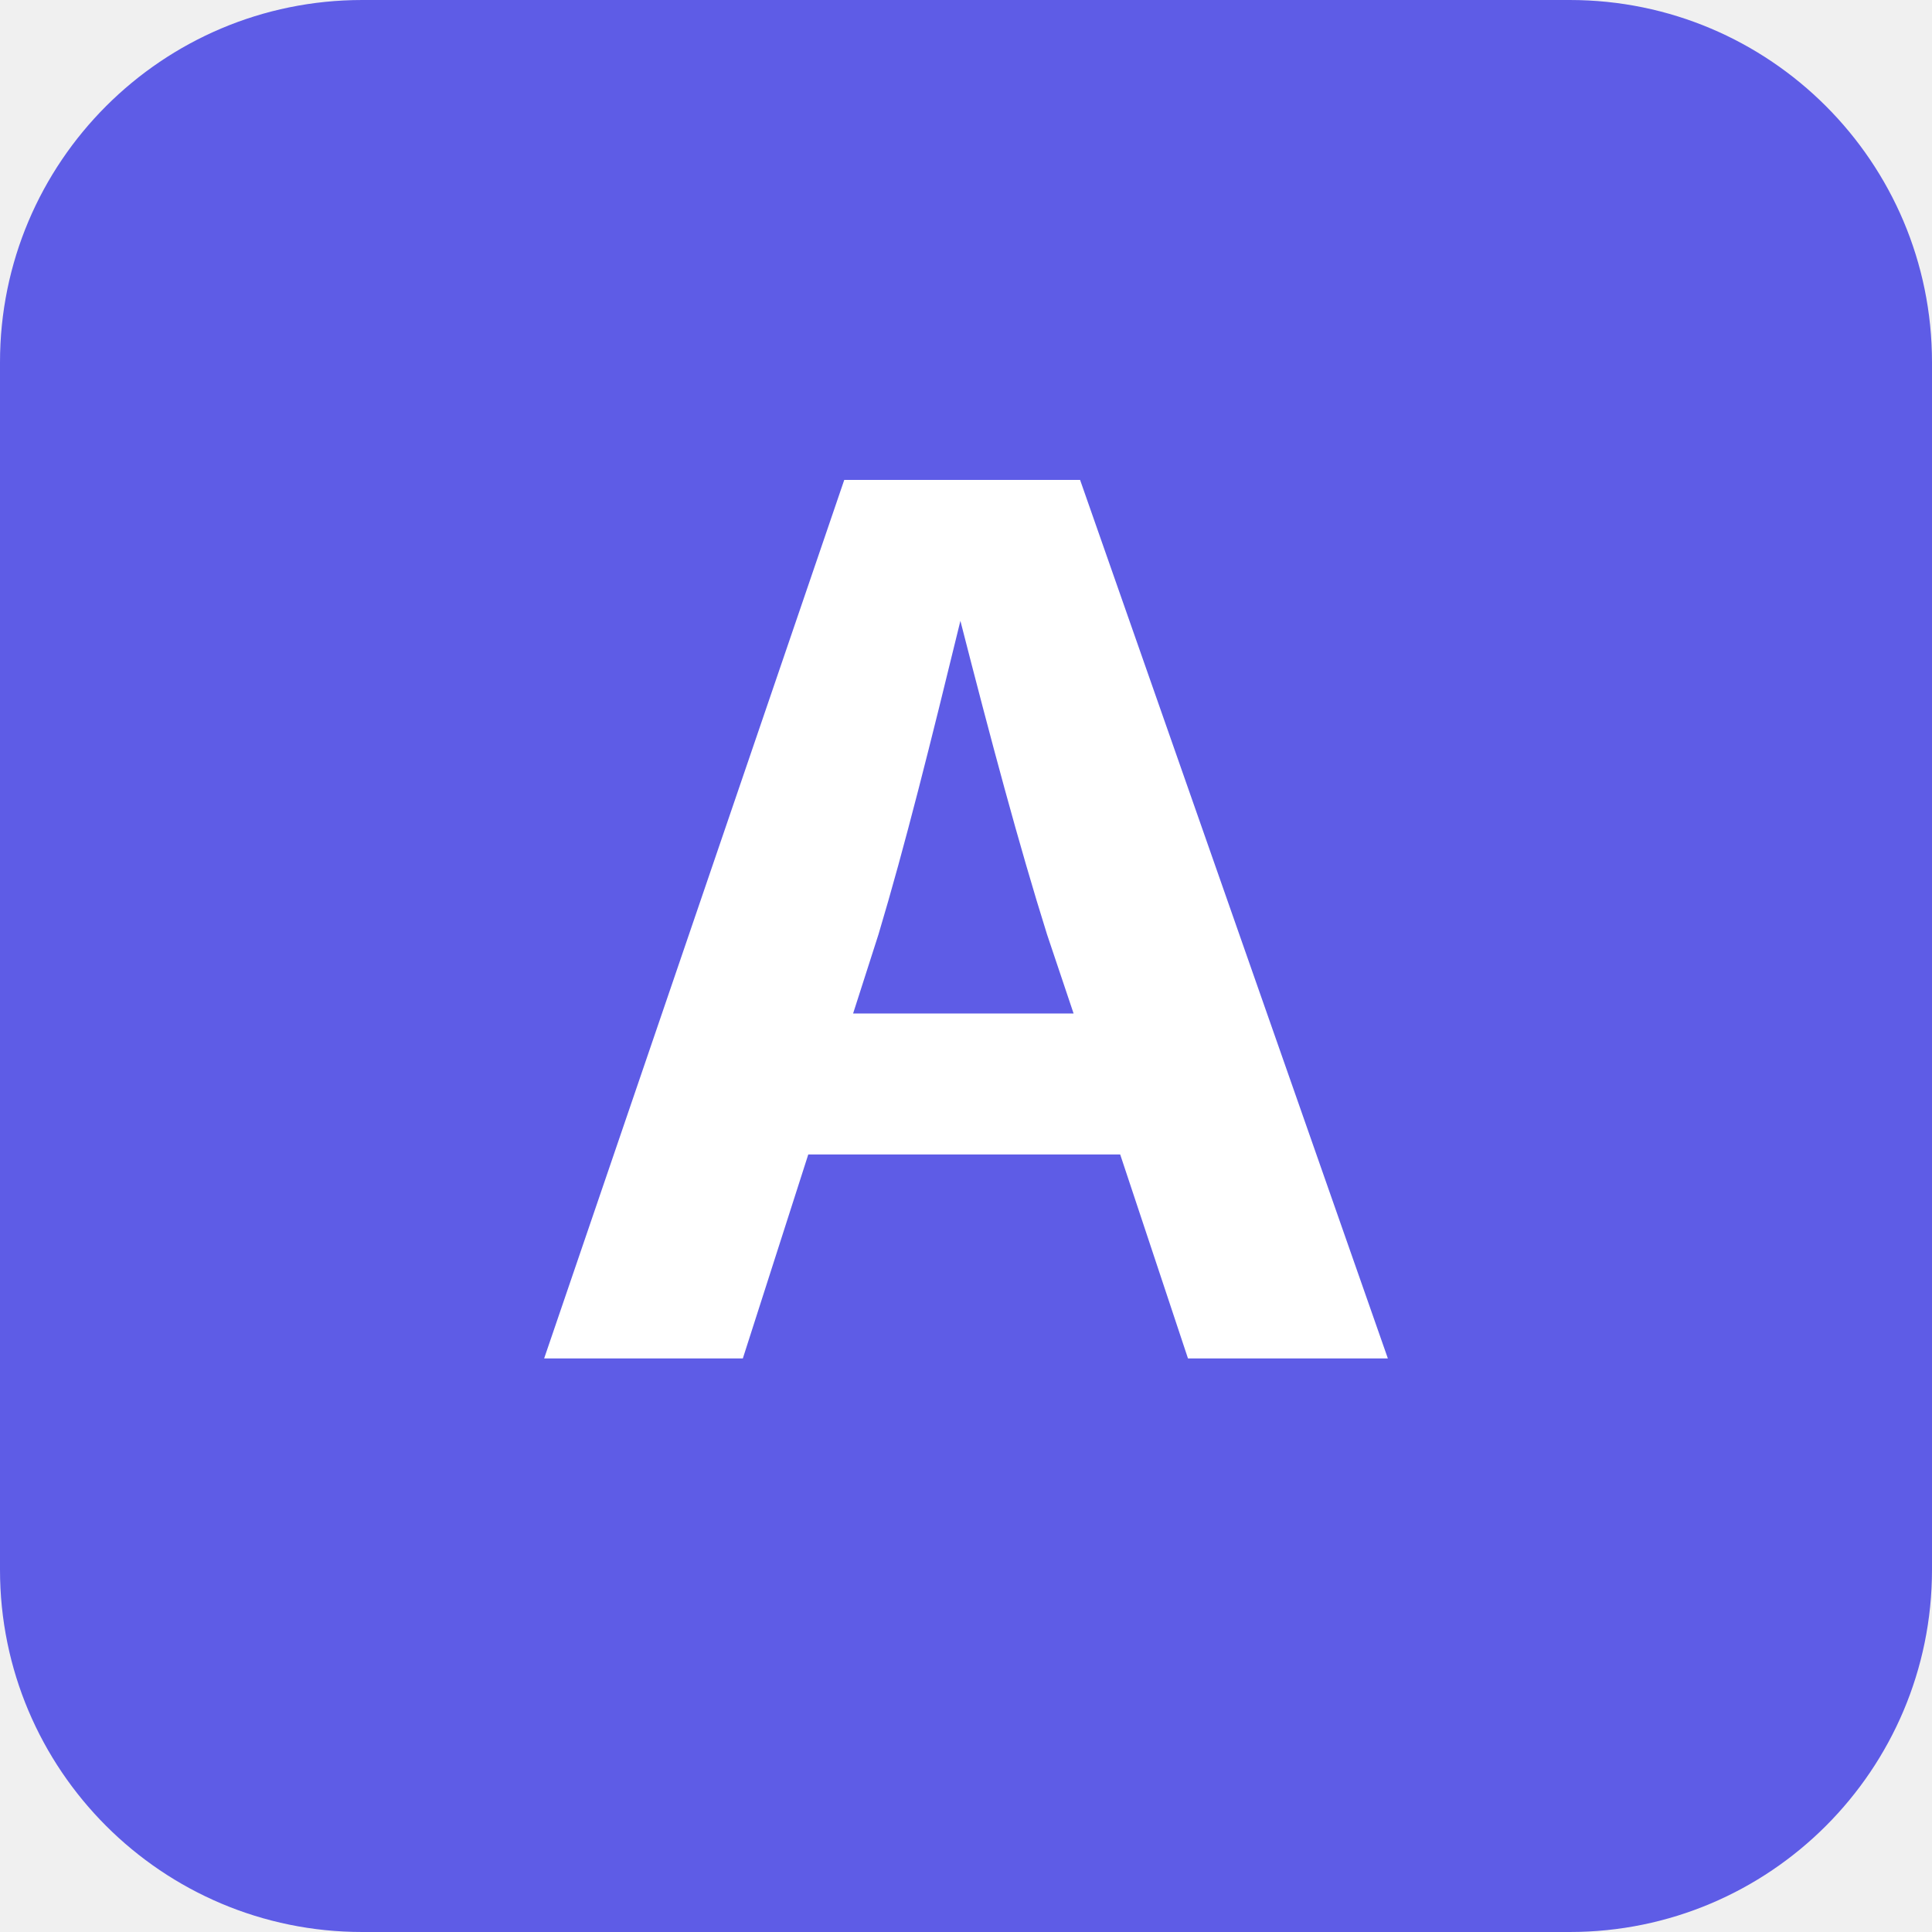
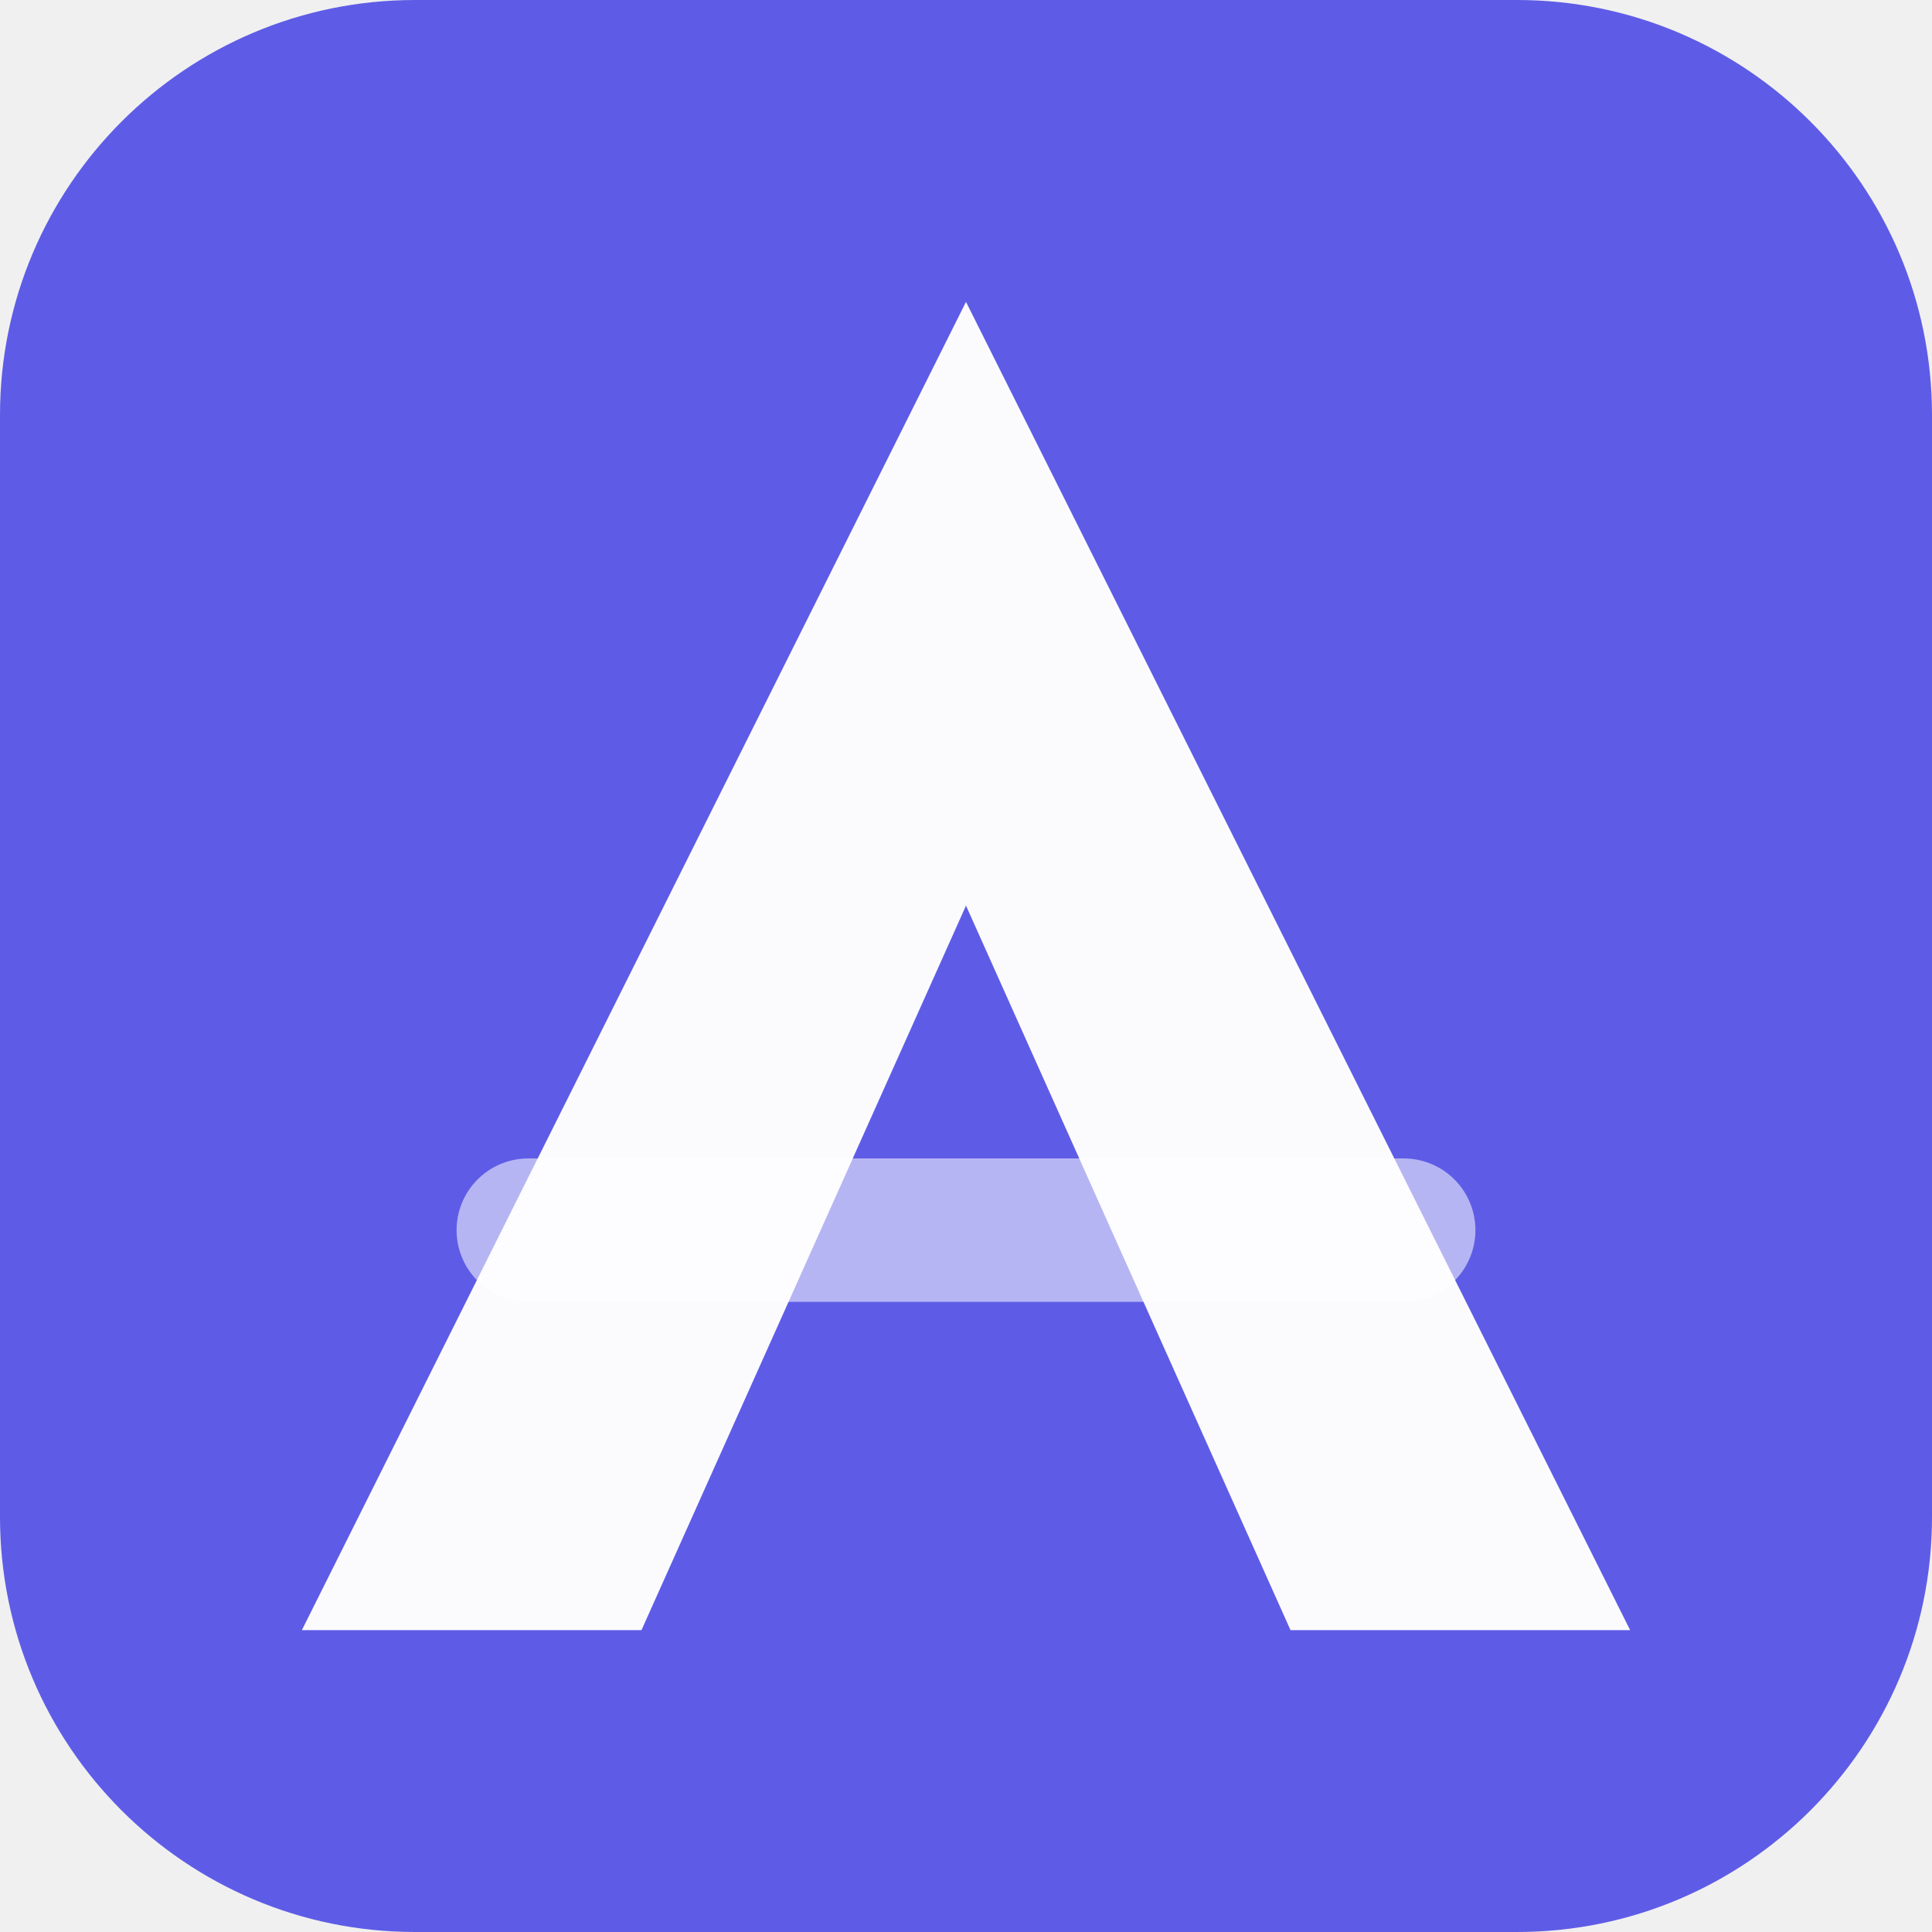
<svg xmlns="http://www.w3.org/2000/svg" viewBox="0 0 512 512" width="512" height="512">
-   <rect width="512" height="512" rx="96" ry="96" fill="#5E5CE6" />
-   <text x="256" y="360" font-family="system-ui, -apple-system, sans-serif" font-size="320" font-weight="700" text-anchor="middle" fill="#FFFFFF">A</text>
+   <rect width="512" height="512" rx="110" fill="#5E5CE6" />
+   <path d="M256 80L80 432H170L256 240L342 432H432L256 80Z" fill="white" opacity=".97" />
+   <line x1="140" y1="326" x2="372" y2="326" stroke="white" stroke-width="38" stroke-linecap="round" opacity=".55" />
</svg>
